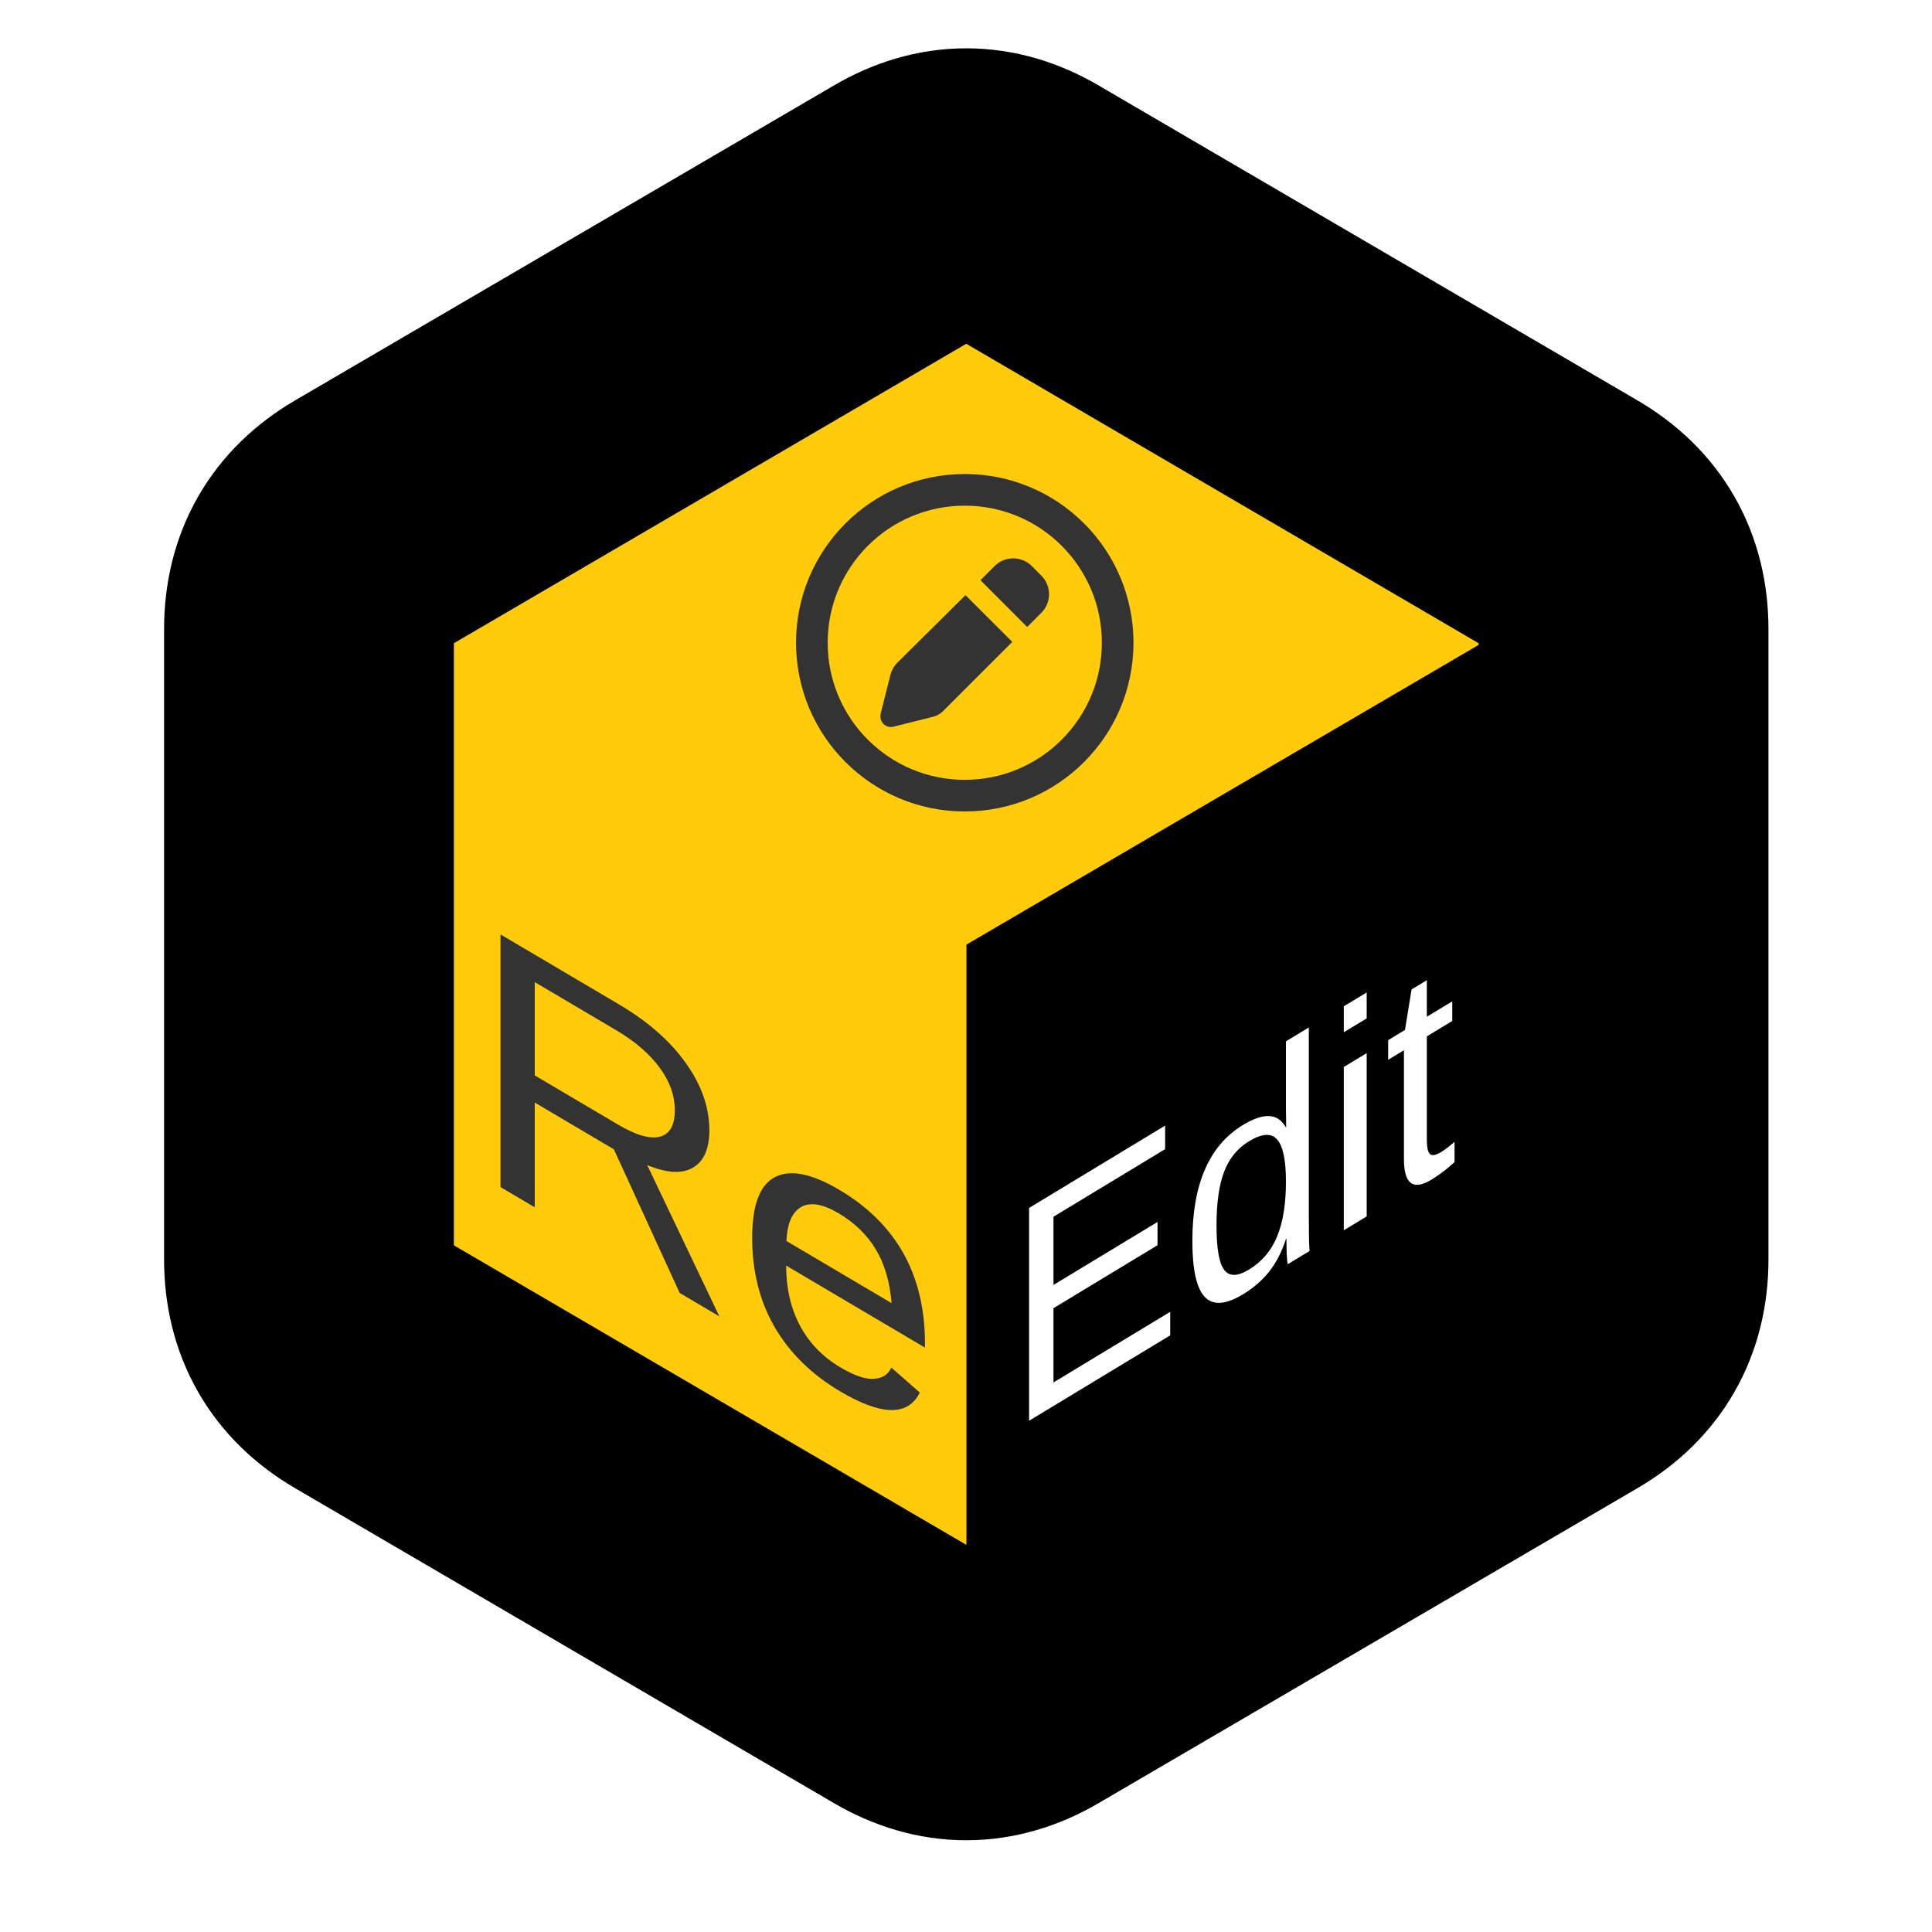
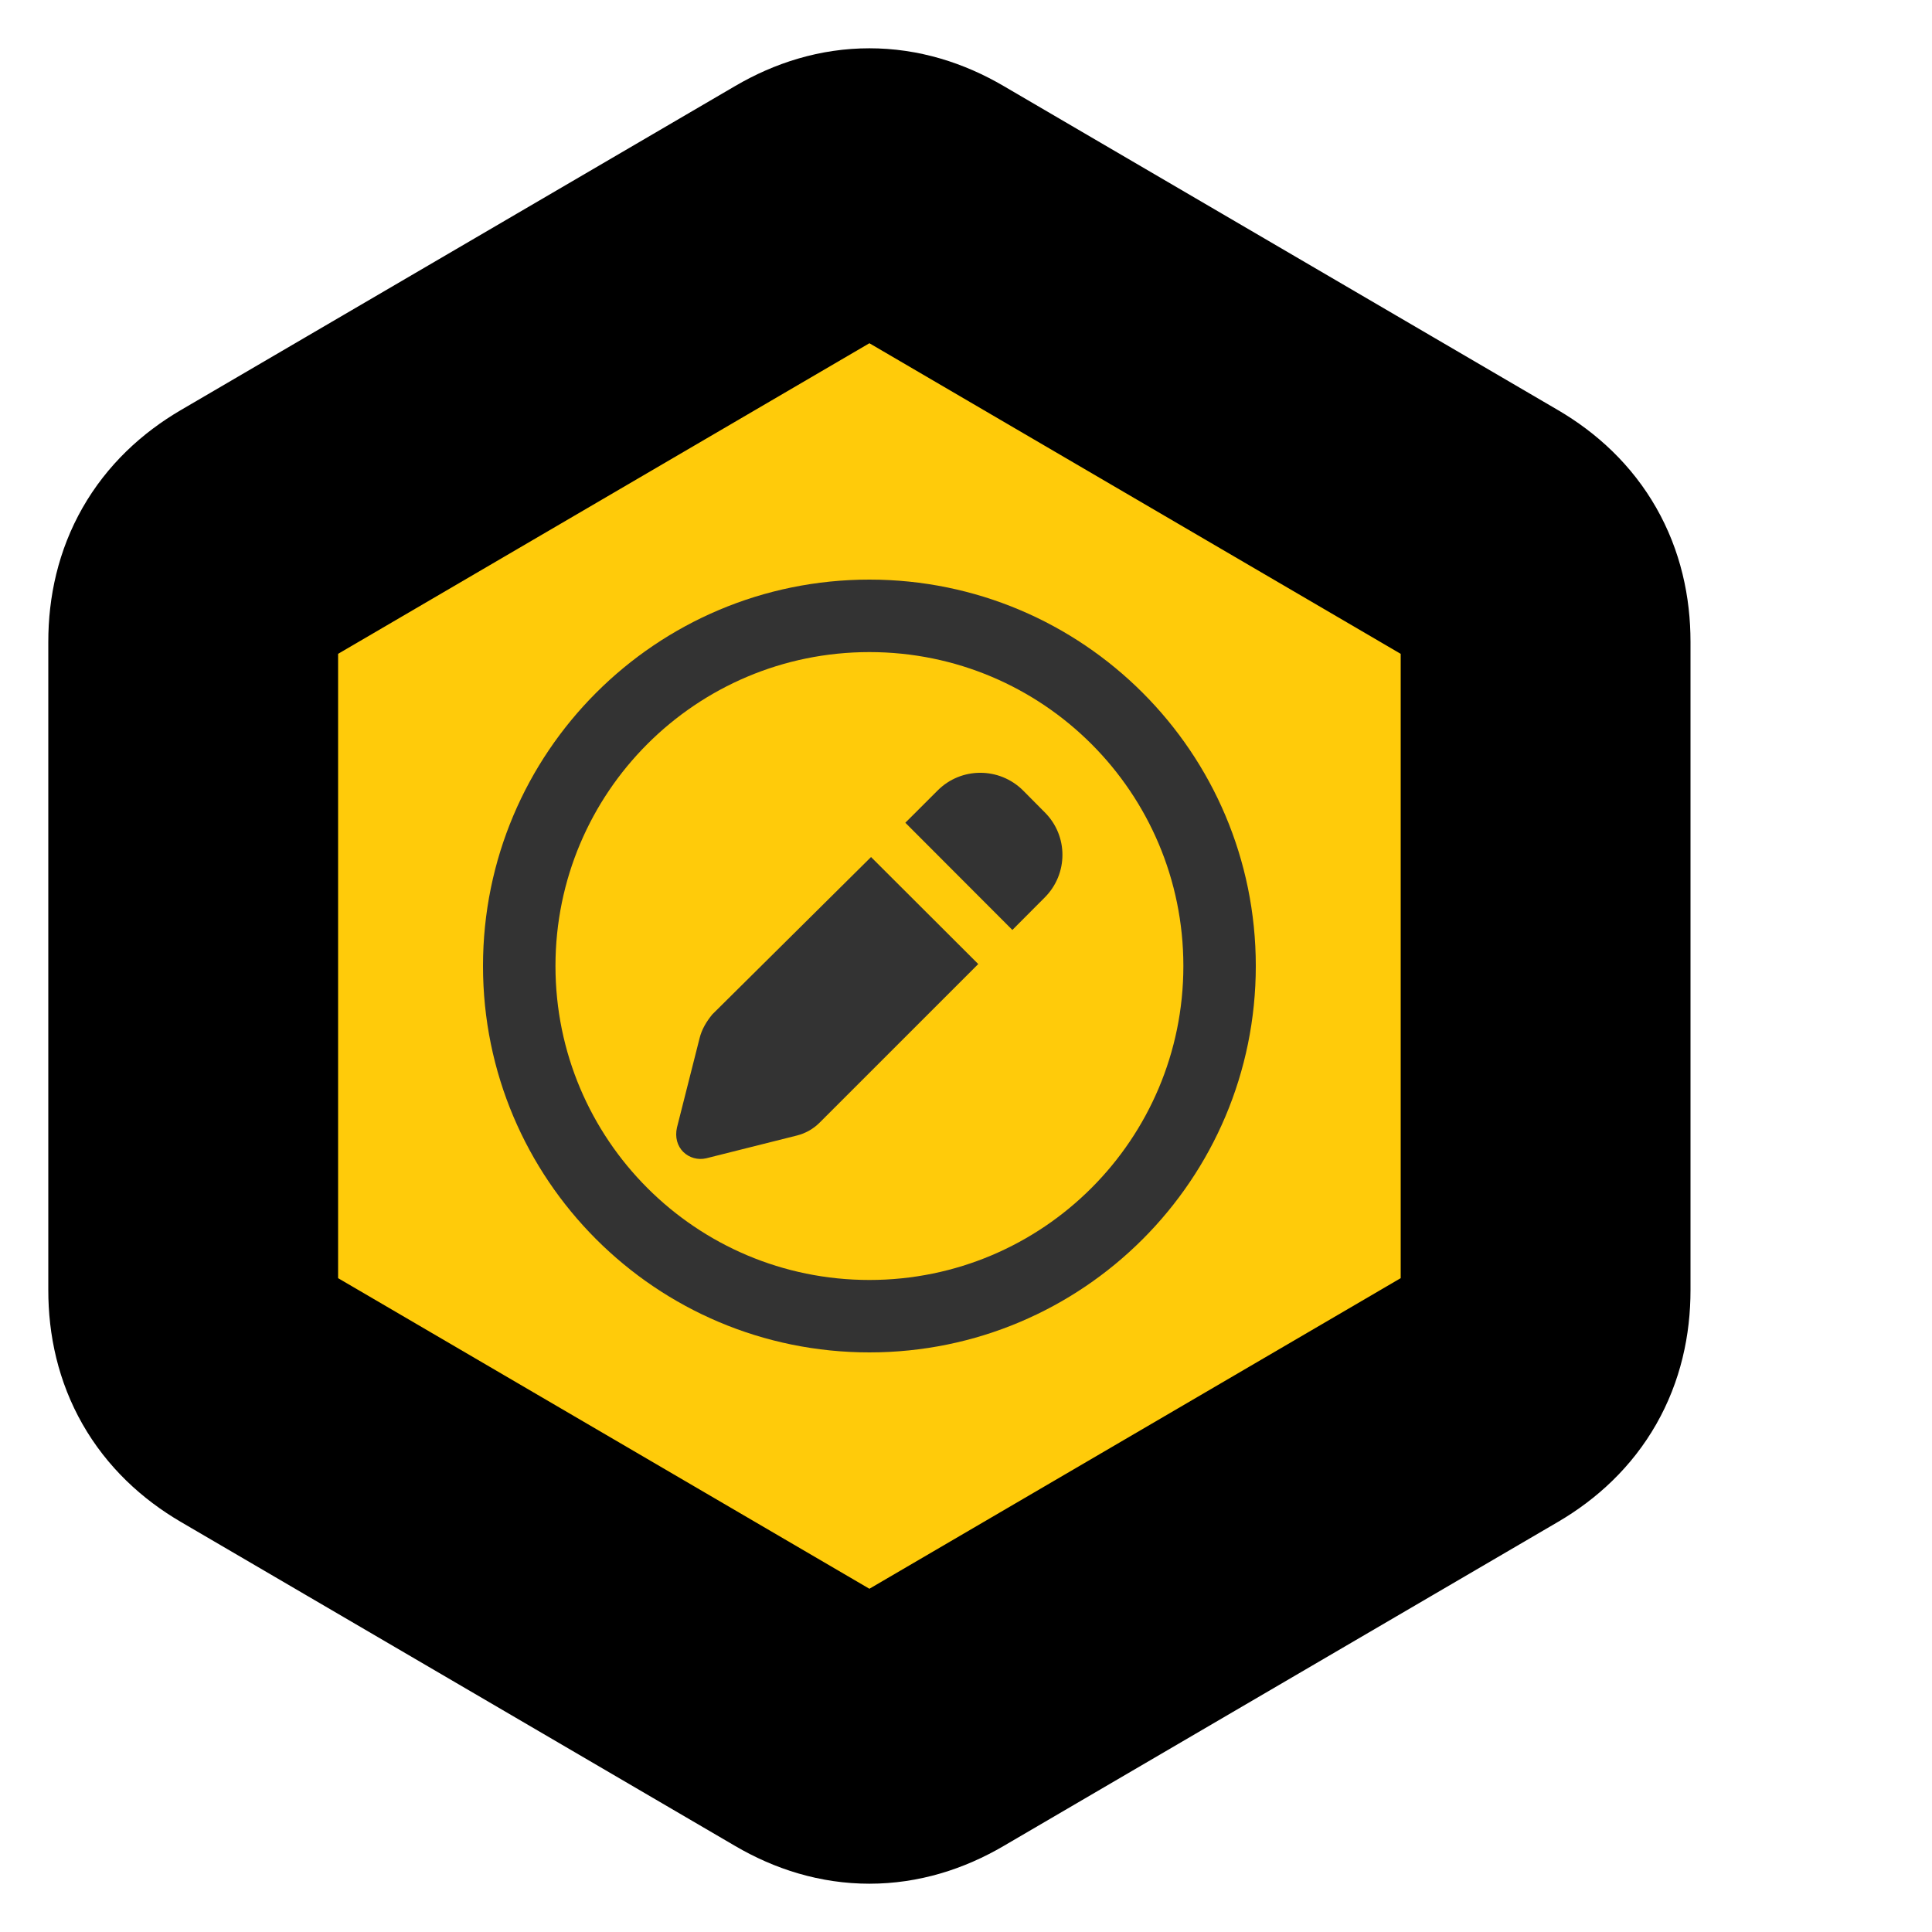
<svg xmlns="http://www.w3.org/2000/svg" xmlns:ns1="https://boxy-svg.com" viewBox="100 100 100 100" width="100" height="100">
-   <path d="M 146.952 110.896 Q 150.014 109.106 153.076 110.896 L 180.973 127.201 Q 184.035 128.991 184.035 132.57 L 184.035 165.182 Q 184.035 168.761 180.973 170.551 L 153.076 186.856 Q 150.014 188.646 146.952 186.856 L 119.055 170.551 Q 115.993 168.761 115.993 165.182 L 115.993 132.57 Q 115.993 128.991 119.055 127.201 Z" style="stroke-width: 15px; paint-order: fill; fill: rgb(255, 203, 10); stroke: rgb(0, 0, 0);" ns1:shape="n-gon 150.014 148.876 39.284 39.77 6 0.09 1@024b8c8d" ns1:origin="0.5 0.514457" />
-   <rect x="176.738" y="120.696" width="31.252" height="28.008" style="" transform="matrix(0.863097, -0.505039, 0, 1.158619, -2.519844, 98.31253)" />
-   <text style="fill: rgb(51, 51, 51); font-family: Arial, sans-serif; font-size: 19px; white-space: pre;" transform="matrix(1.004185, 0.593319, 0, 1, -1.924061, -77.40143)" x="125.734" y="163.317">Re</text>
-   <text style="fill: rgb(255, 255, 255); font-family: Arial, sans-serif; font-size: 16px; white-space: pre;" x="150.022" y="163.648" transform="matrix(0.842445, -0.509833, 0, 1, 25.77304, 87.04569)">Edit</text>
-   <path d="M 153.896 129.792 C 154.433 130.324 154.433 131.187 153.896 131.722 L 153.167 132.453 L 150.748 130.03 L 151.478 129.301 C 152.01 128.768 152.873 128.768 153.409 129.301 L 153.896 129.792 Z M 146.385 134.363 L 149.973 130.805 L 152.396 133.224 L 148.807 136.812 C 148.667 136.952 148.49 137.051 148.298 137.099 L 146.248 137.614 C 146.061 137.658 145.866 137.604 145.729 137.471 C 145.593 137.334 145.539 137.137 145.586 136.922 L 146.098 134.899 C 146.146 134.707 146.245 134.534 146.385 134.363 Z M 158.669 133.268 C 158.669 138.092 154.76 142.001 149.936 142.001 C 145.112 142.001 141.203 138.092 141.203 133.268 C 141.203 128.444 145.112 124.535 149.936 124.535 C 154.76 124.535 158.669 128.444 158.669 133.268 Z M 149.936 126.173 C 146.016 126.173 142.841 129.348 142.841 133.268 C 142.841 137.188 146.016 140.364 149.936 140.364 C 153.856 140.364 157.032 137.188 157.032 133.268 C 157.032 129.348 153.856 126.173 149.936 126.173 Z" style="fill: rgb(51, 51, 51);" />
+   <defs>
+     <ns1:grid x="0" y="0" width="5" height="5" />
+   </defs>
+   <path d="M 141.85 110.92 Q 145 109.079 148.15 110.92 L 176.85 127.698 Q 180 129.54 180 133.222 L 180 166.778 Q 180 170.461 176.85 172.302 L 148.15 189.08 Q 145 190.921 141.85 189.08 L 113.15 172.302 Q 110 170.461 110 166.778 L 110 133.222 Q 110 129.54 113.15 127.698 Z" style="stroke-width: 15px; paint-order: fill; fill: rgb(255, 203, 10); stroke: rgb(0, 0, 0);" ns1:shape="n-gon 145 150 40.414 40.921 6 0.09 1@bc20ed69" ns1:origin="0.5 0.514457" />
+   <path d="M 154.069 142.039 C 155.299 143.258 155.299 145.233 154.069 146.459 L 152.4 148.134 L 146.86 142.585 L 148.532 140.915 C 149.75 139.694 151.727 139.694 152.954 140.915 L 154.069 142.039 Z M 136.867 152.507 L 145.085 144.36 L 150.634 149.899 L 142.415 158.116 C 142.093 158.437 141.689 158.663 141.248 158.774 L 136.554 159.953 C 136.126 160.053 135.679 159.93 135.366 159.624 C 135.054 159.312 134.93 158.861 135.038 158.368 L 136.211 153.734 C 136.32 153.295 136.547 152.9 136.867 152.507 Z M 165 150 C 165 161.048 156.048 170 145.001 170 C 133.952 170 125 161.048 125 150 C 125 138.951 133.952 130 145.001 130 C 156.048 130 165 138.951 165 150 Z M 145.001 133.752 C 136.022 133.752 128.751 141.023 128.751 150 C 128.751 158.977 136.022 166.251 145.001 166.251 C 153.978 166.251 161.251 158.977 161.251 150 C 161.251 141.023 153.978 133.752 145.001 133.752 Z" style="fill: rgb(51, 51, 51);" />
</svg>
